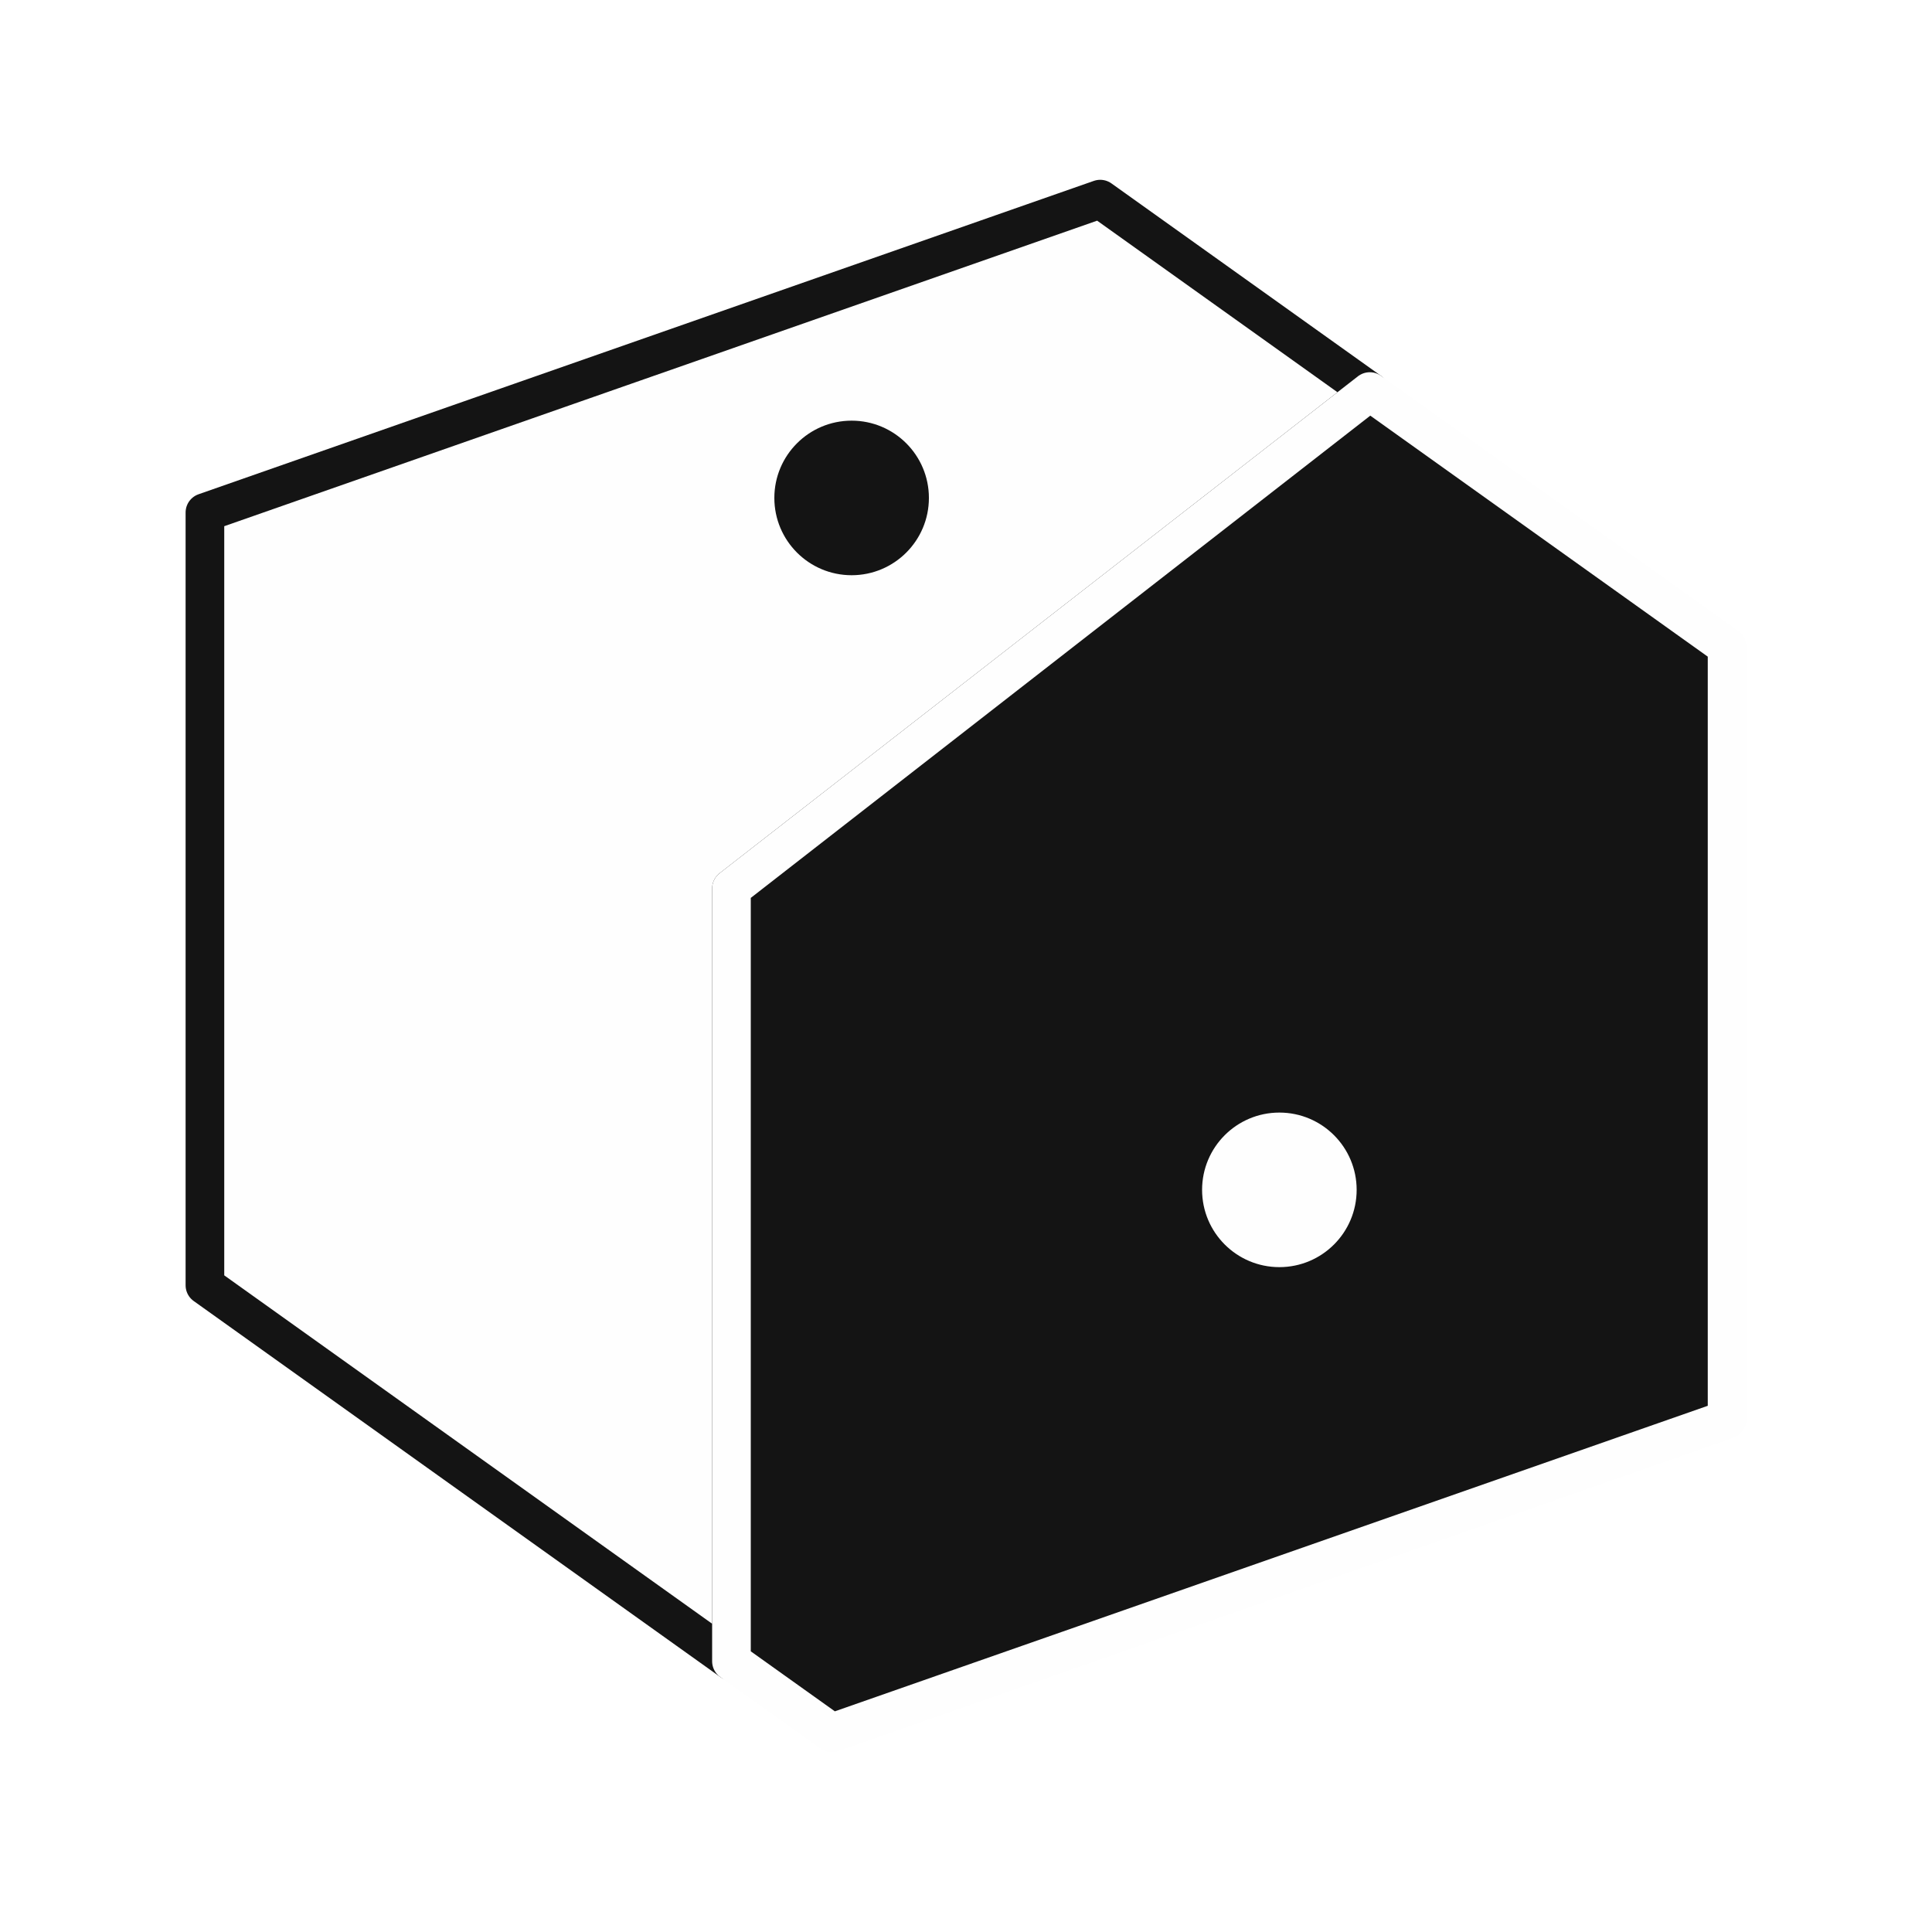
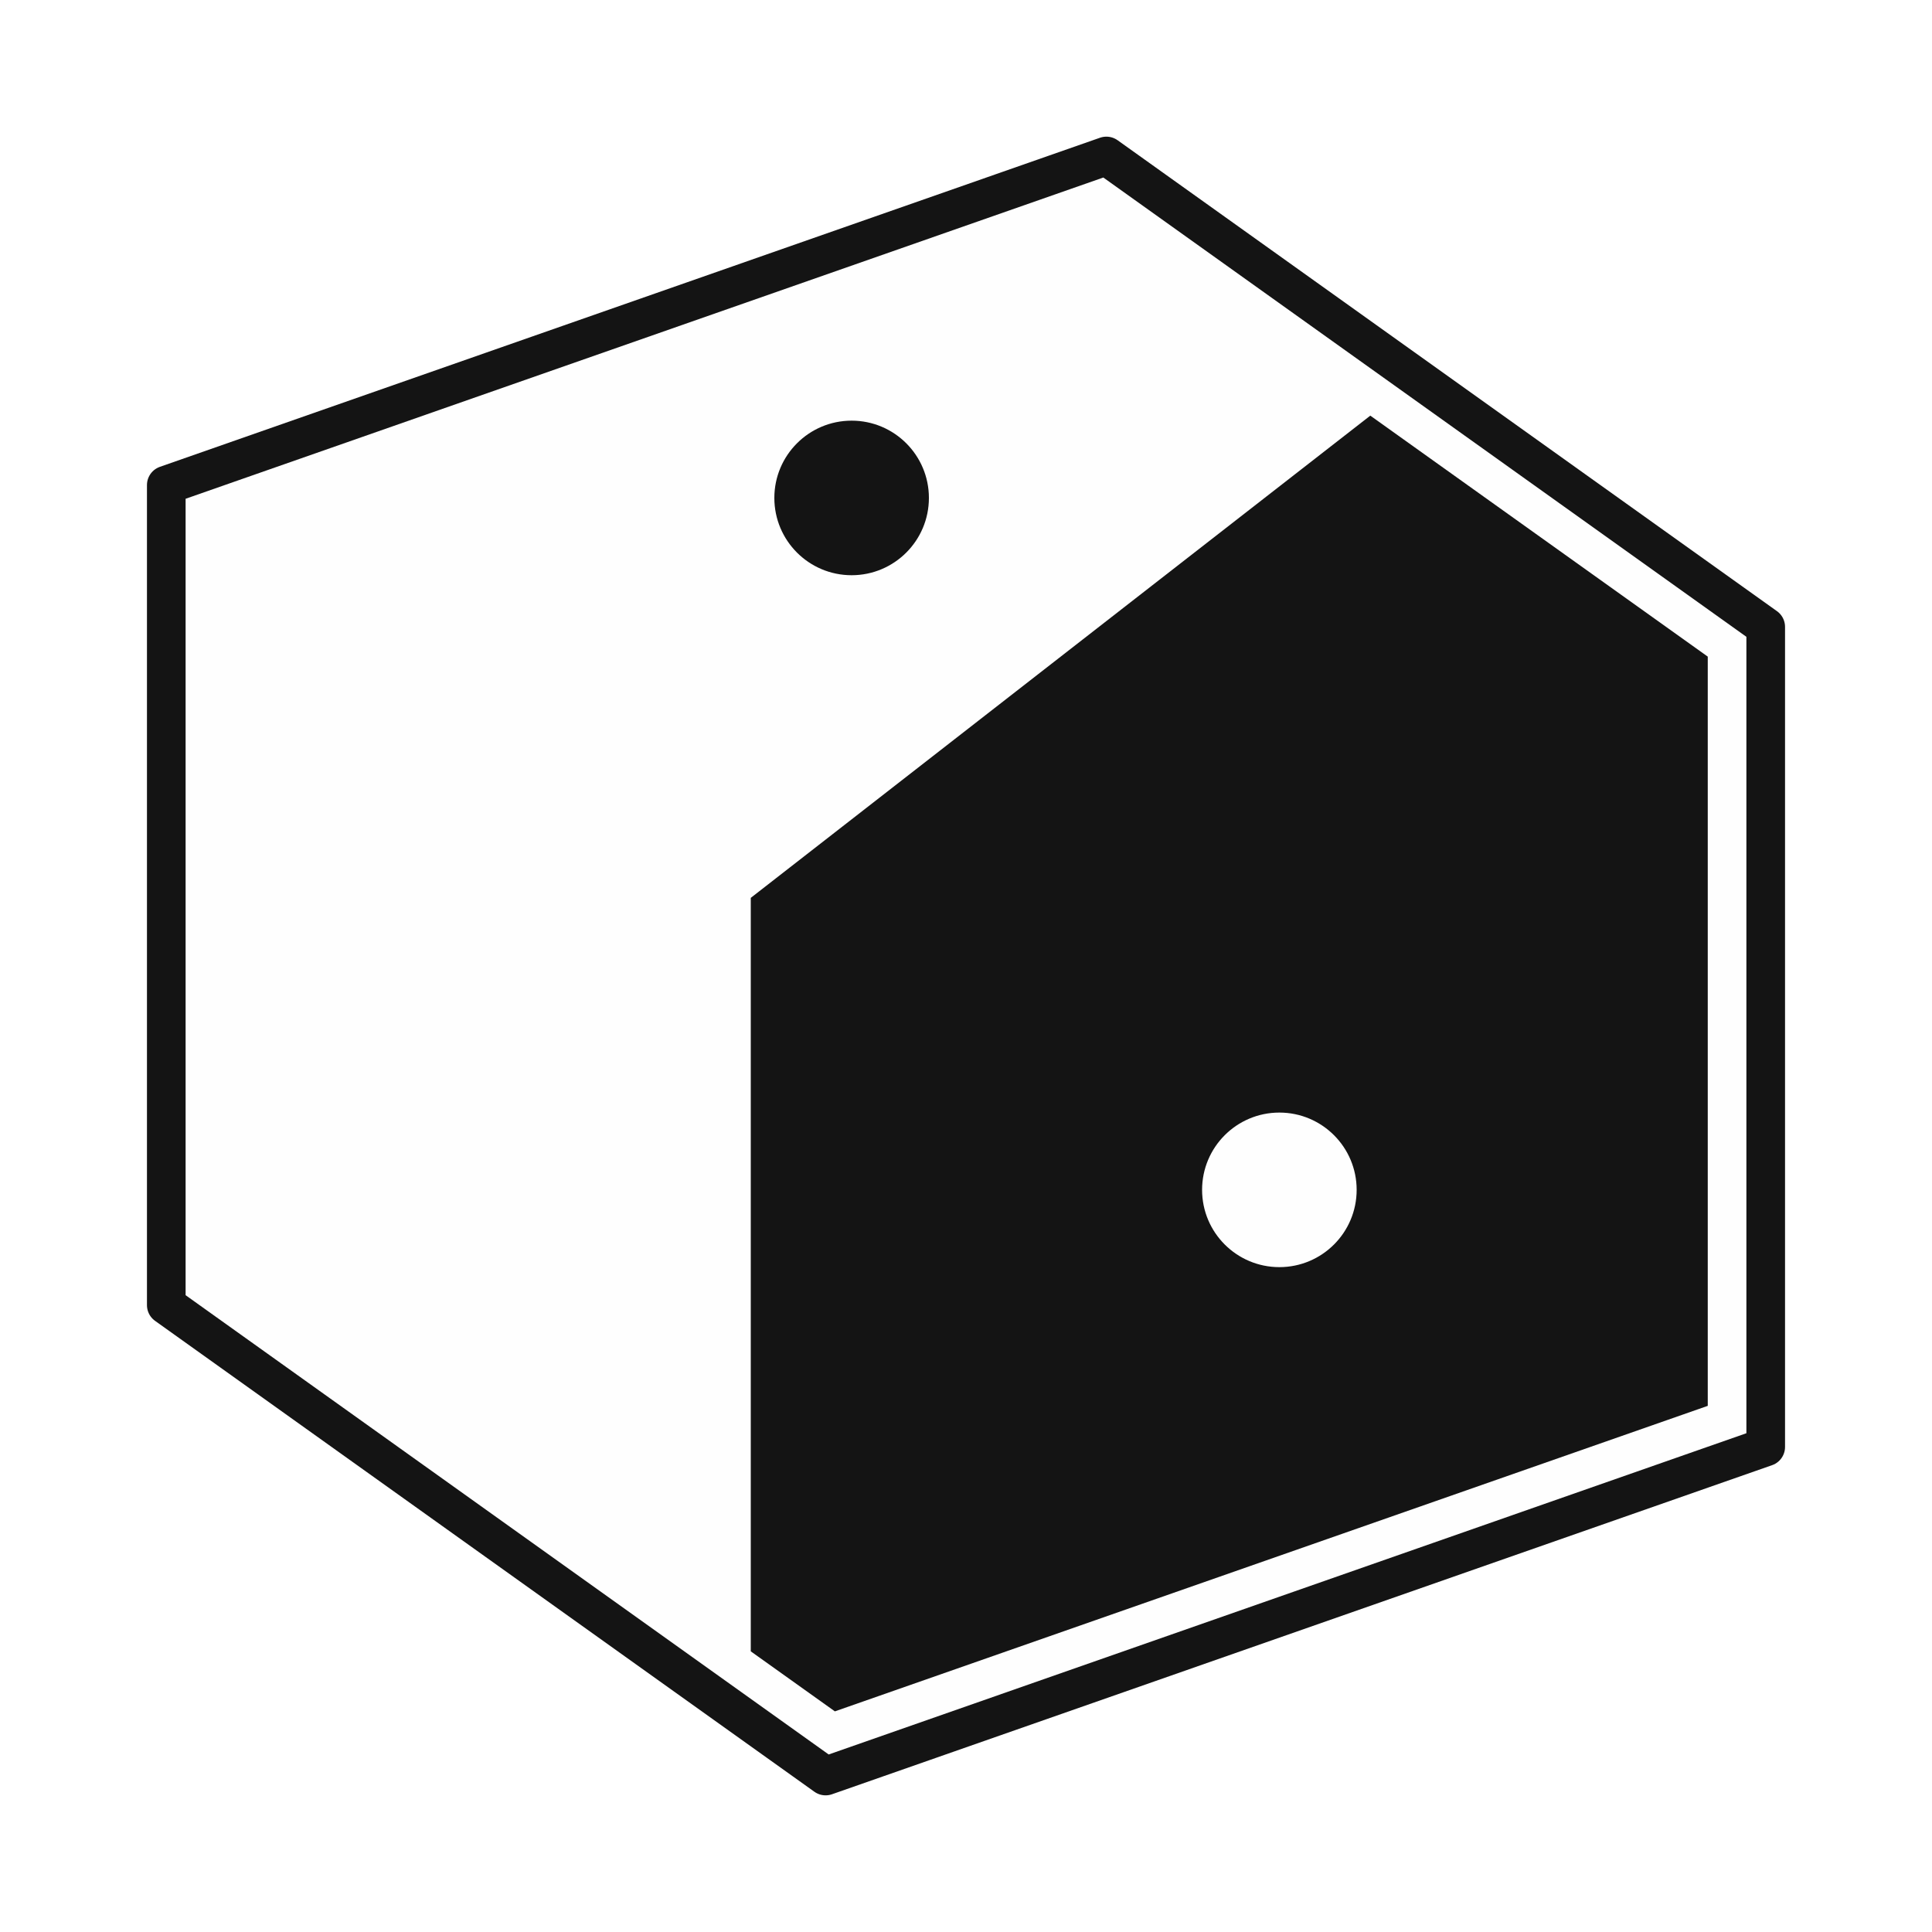
<svg xmlns="http://www.w3.org/2000/svg" viewBox="-15 -15 150 150">
-   <polygon points="41.79,53.98 41.79,113.98 0.91,84.79 0.91,24.79 70.42,0.46 91.35,15.40" fill="#fefefe" stroke="#141414" stroke-width="3.0" stroke-linejoin="round" />
-   <polygon points="41.79,53.98 91.35,15.40 119.09,35.21 119.09,95.21 49.58,119.54 41.79,113.98" fill="#141414" stroke="#fefefe" stroke-width="3.0" stroke-linejoin="round" />
+   <polygon points="70.90,-2.89 122.09,33.67 122.09,97.34 49.10,122.89 -2.09,86.33 -2.09,22.66" fill="#fefefe" stroke="#141414" stroke-width="3" stroke-linejoin="round" />
+   <polygon points="43.29,54.71 91.39,17.27 117.59,35.98 117.59,94.15 49.82,117.87 43.29,113.21" fill="#141414" />
  <circle cx="51.12" cy="23.66" r="6.0" fill="#141414" />
  <circle cx="84.33" cy="77.38" r="6.0" fill="#fefefe" />
</svg>
